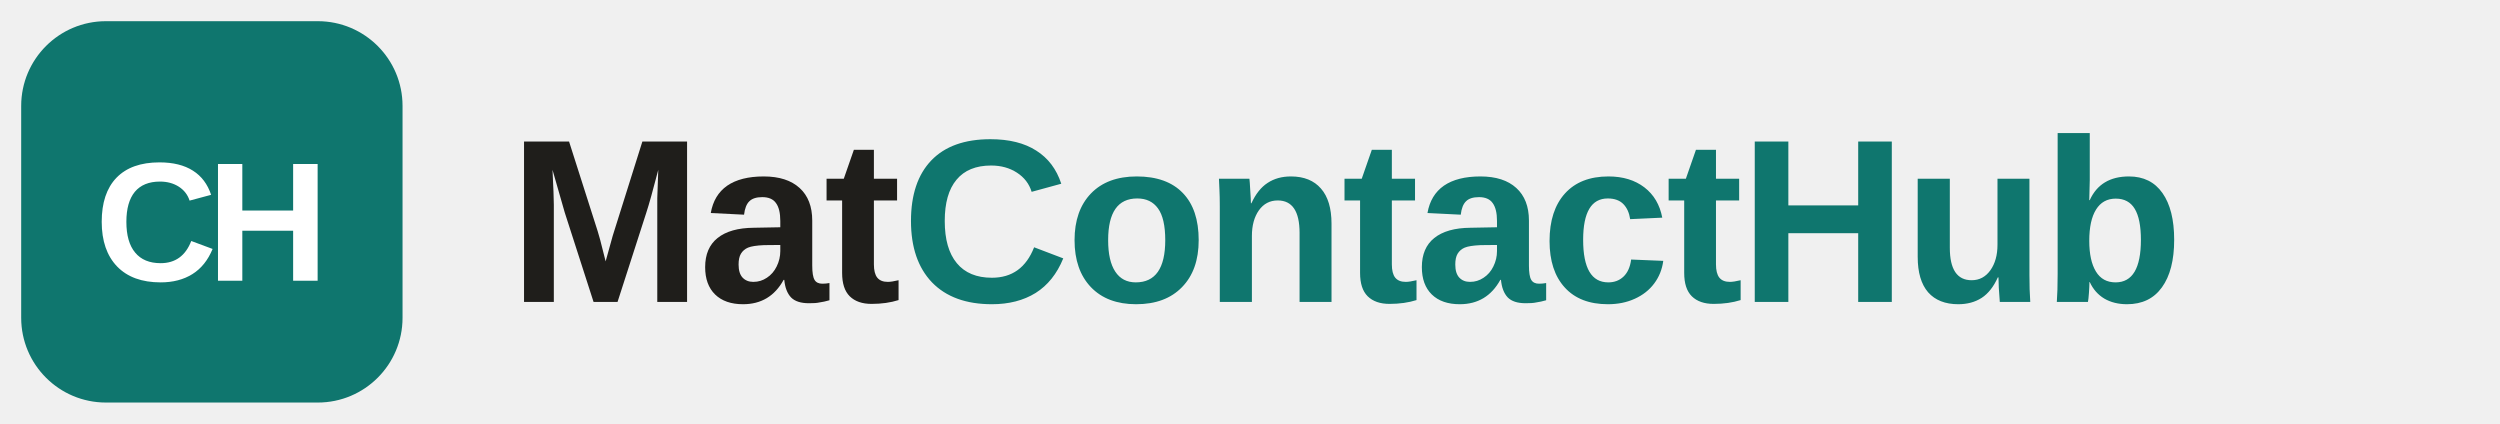
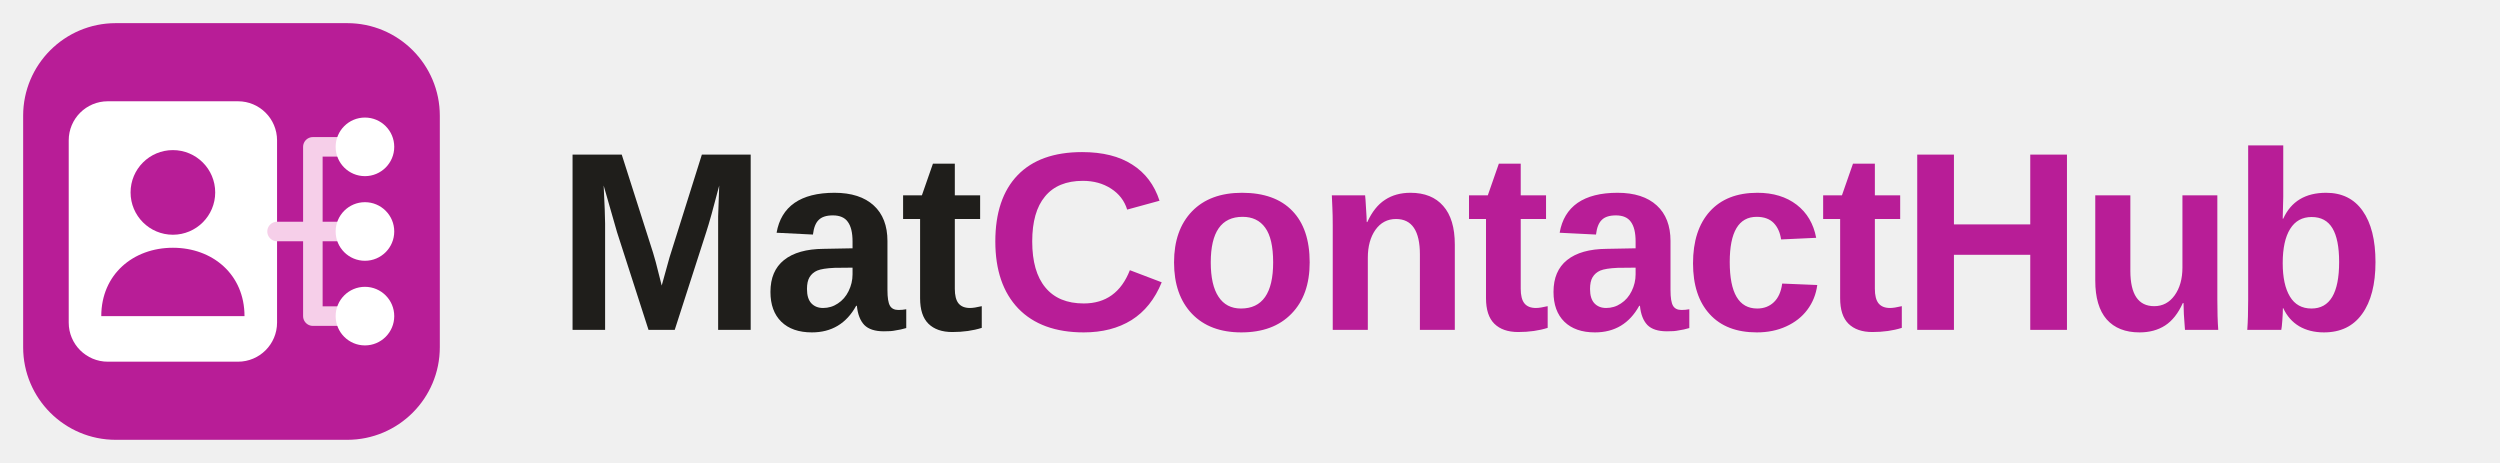
- <svg xmlns="http://www.w3.org/2000/svg" viewBox="0 0 236 40" width="236" height="40" role="img" aria-label="MatContactHub">
-   <rect x="2" y="2" width="36" height="36" rx="8" fill="#0F766E" />
-   <text x="20" y="26.5" font-family="'Segoe UI','Helvetica Neue',Arial,sans-serif" font-weight="700" font-size="16" text-anchor="middle" letter-spacing="-1" fill="#fff">CH</text>
-   <text x="48" y="28.5" font-family="'Segoe UI','Helvetica Neue',Arial,sans-serif" font-weight="700" font-size="22" letter-spacing="-0.4" fill="#1F1E1B">Mat<tspan fill="#0F766E">ContactHub</tspan>
+ <svg xmlns="http://www.w3.org/2000/svg" viewBox="0 0 216 40" width="216" height="40" role="img" aria-label="MatContactHub">
+   <rect x="2" y="2" width="36" height="36" rx="8" fill="#B81D97" />
+   <g transform="translate(2 2) scale(0.5625)">
+     <rect x="7" y="12" width="32" height="40" rx="6" fill="#fff" />
+     <circle cx="23" cy="26" r="6.5" fill="#B81D97" />
+     <path d="M12 45C12 38.6 16.9 34.5 23 34.5S34 38.6 34 45Z" fill="#B81D97" />
+     <path d="M39 32h5.5M44.5 19v26M44.5 19h4M44.5 32h4M44.5 45h4" stroke="#F6CFE9" stroke-width="3" stroke-linecap="round" stroke-linejoin="round" fill="none" />
+     <circle cx="52.5" cy="19" r="4.5" fill="#fff" />
+     <circle cx="52.5" cy="32" r="4.5" fill="#fff" />
+     <circle cx="52.5" cy="45" r="4.5" fill="#fff" />
+   </g>
+   <text x="48" y="28.5" font-family="'Segoe UI','Helvetica Neue',Arial,sans-serif" font-weight="700" font-size="22" letter-spacing="-0.4" fill="#1F1E1B">Mat<tspan fill="#B81D97">ContactHub</tspan>
  </text>
</svg>
